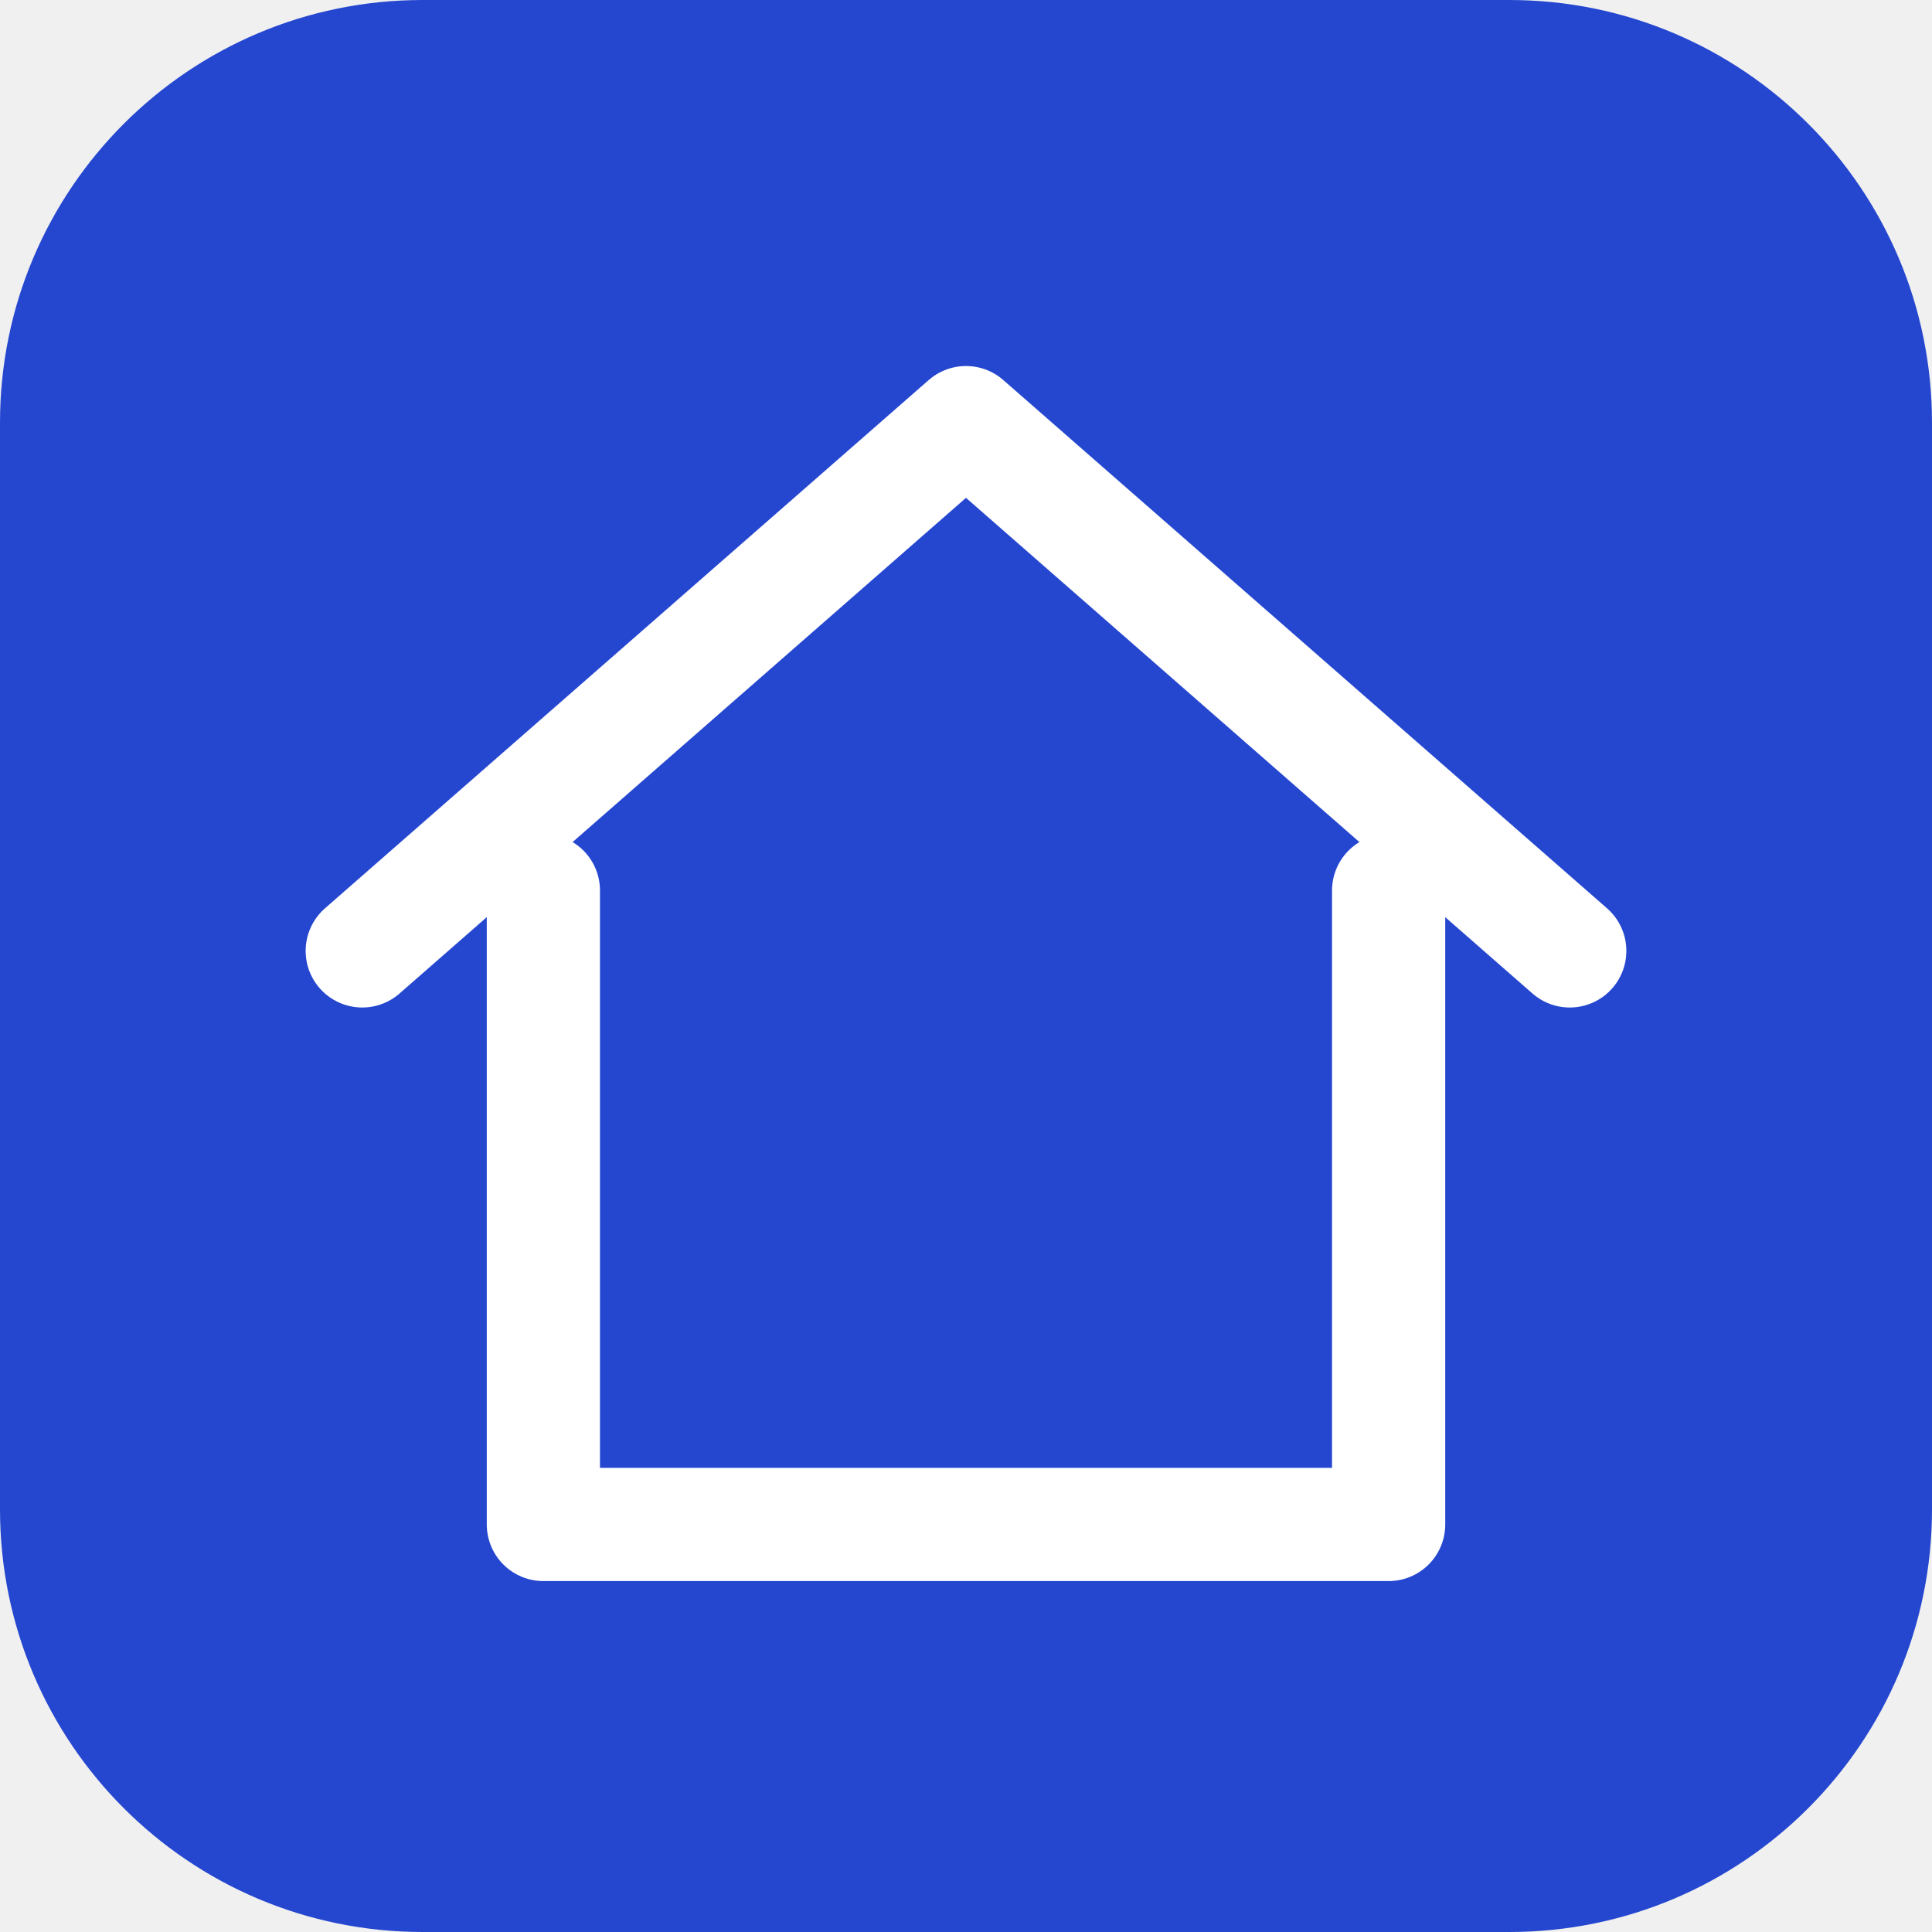
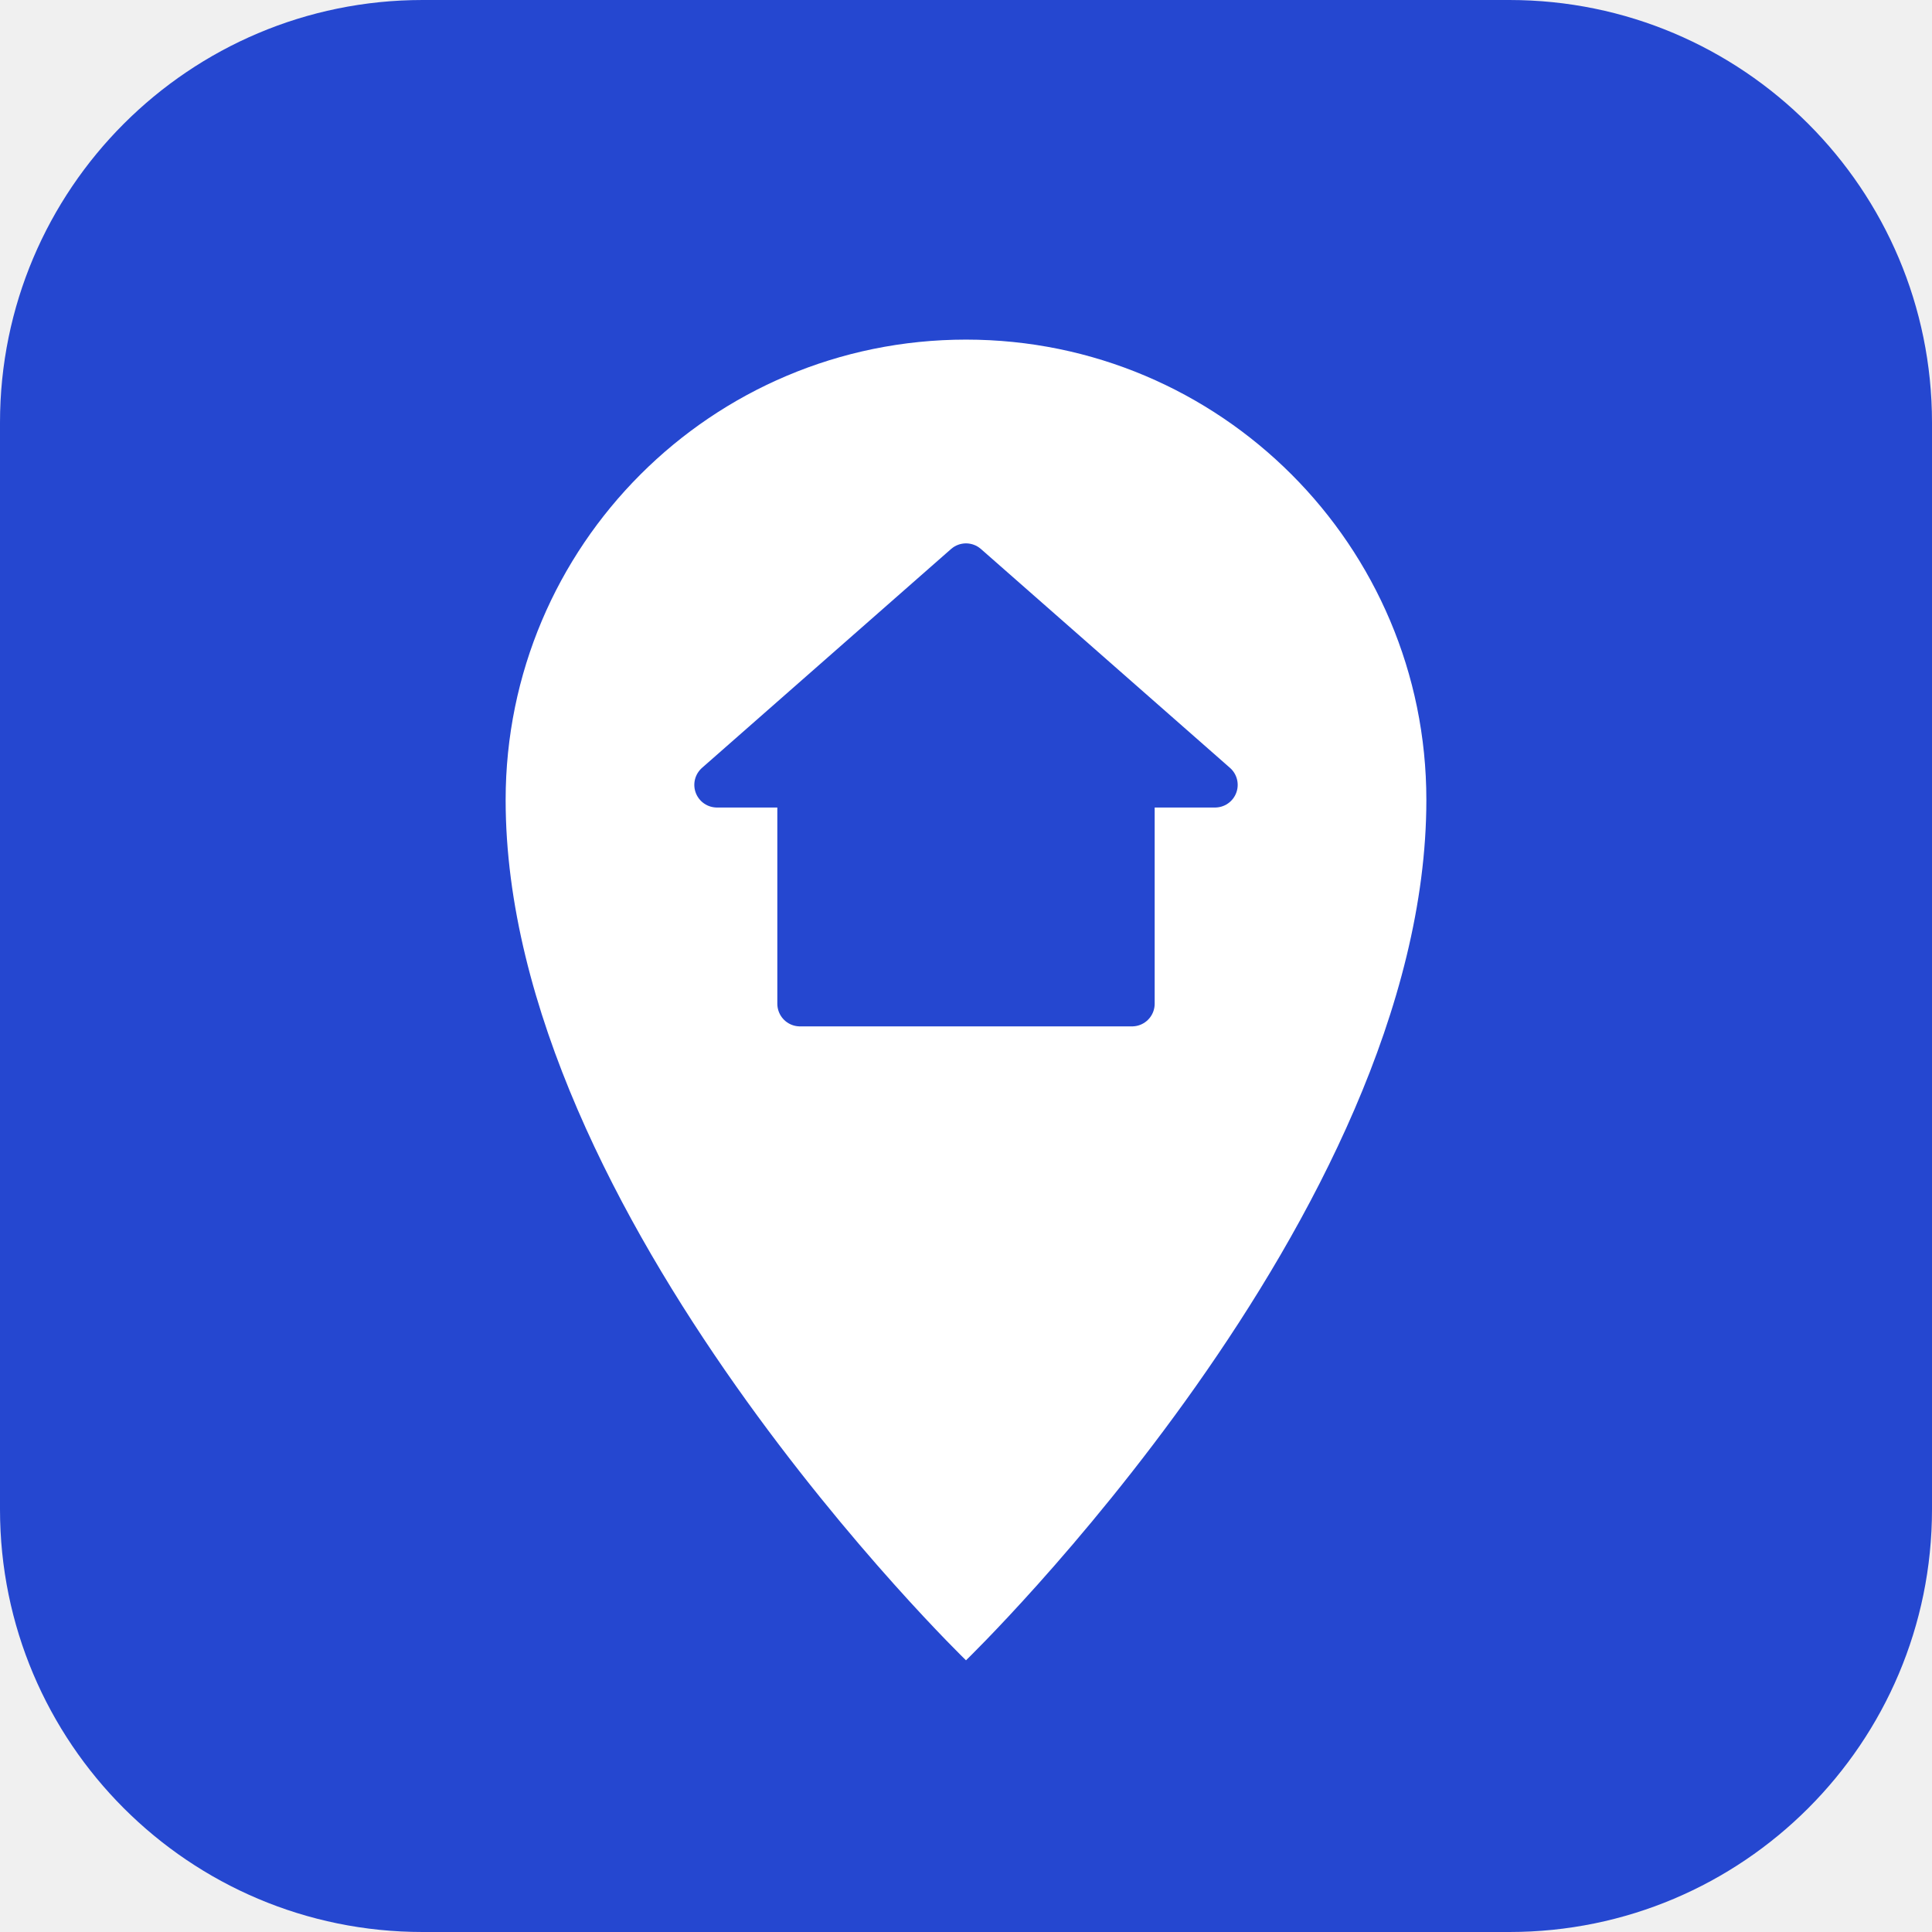
- <svg xmlns="http://www.w3.org/2000/svg" viewBox="0 0 512 512">
+ <svg xmlns="http://www.w3.org/2000/svg" width="512" height="512" viewBox="0 0 512 512">
  <rect width="512" height="512" rx="112" fill="#2547D0" />
-   <g fill="none" stroke="#fff" stroke-width="30" stroke-linecap="round" stroke-linejoin="round">
-     <path d="M96 252L256 112l160 140" />
-     <path d="M144 236v168h224V236" />
-   </g>
+   <path d="M256 440C256 440 134 322 134 212a122 122 0 0 1 244 0c0 110-122 228-122 228z" fill="#fff" />
+   <path d="M256 150l66 58h-22v58h-88v-58h-22z" fill="#2547D0" stroke="#2547D0" stroke-width="12" stroke-linejoin="round" />
</svg>
